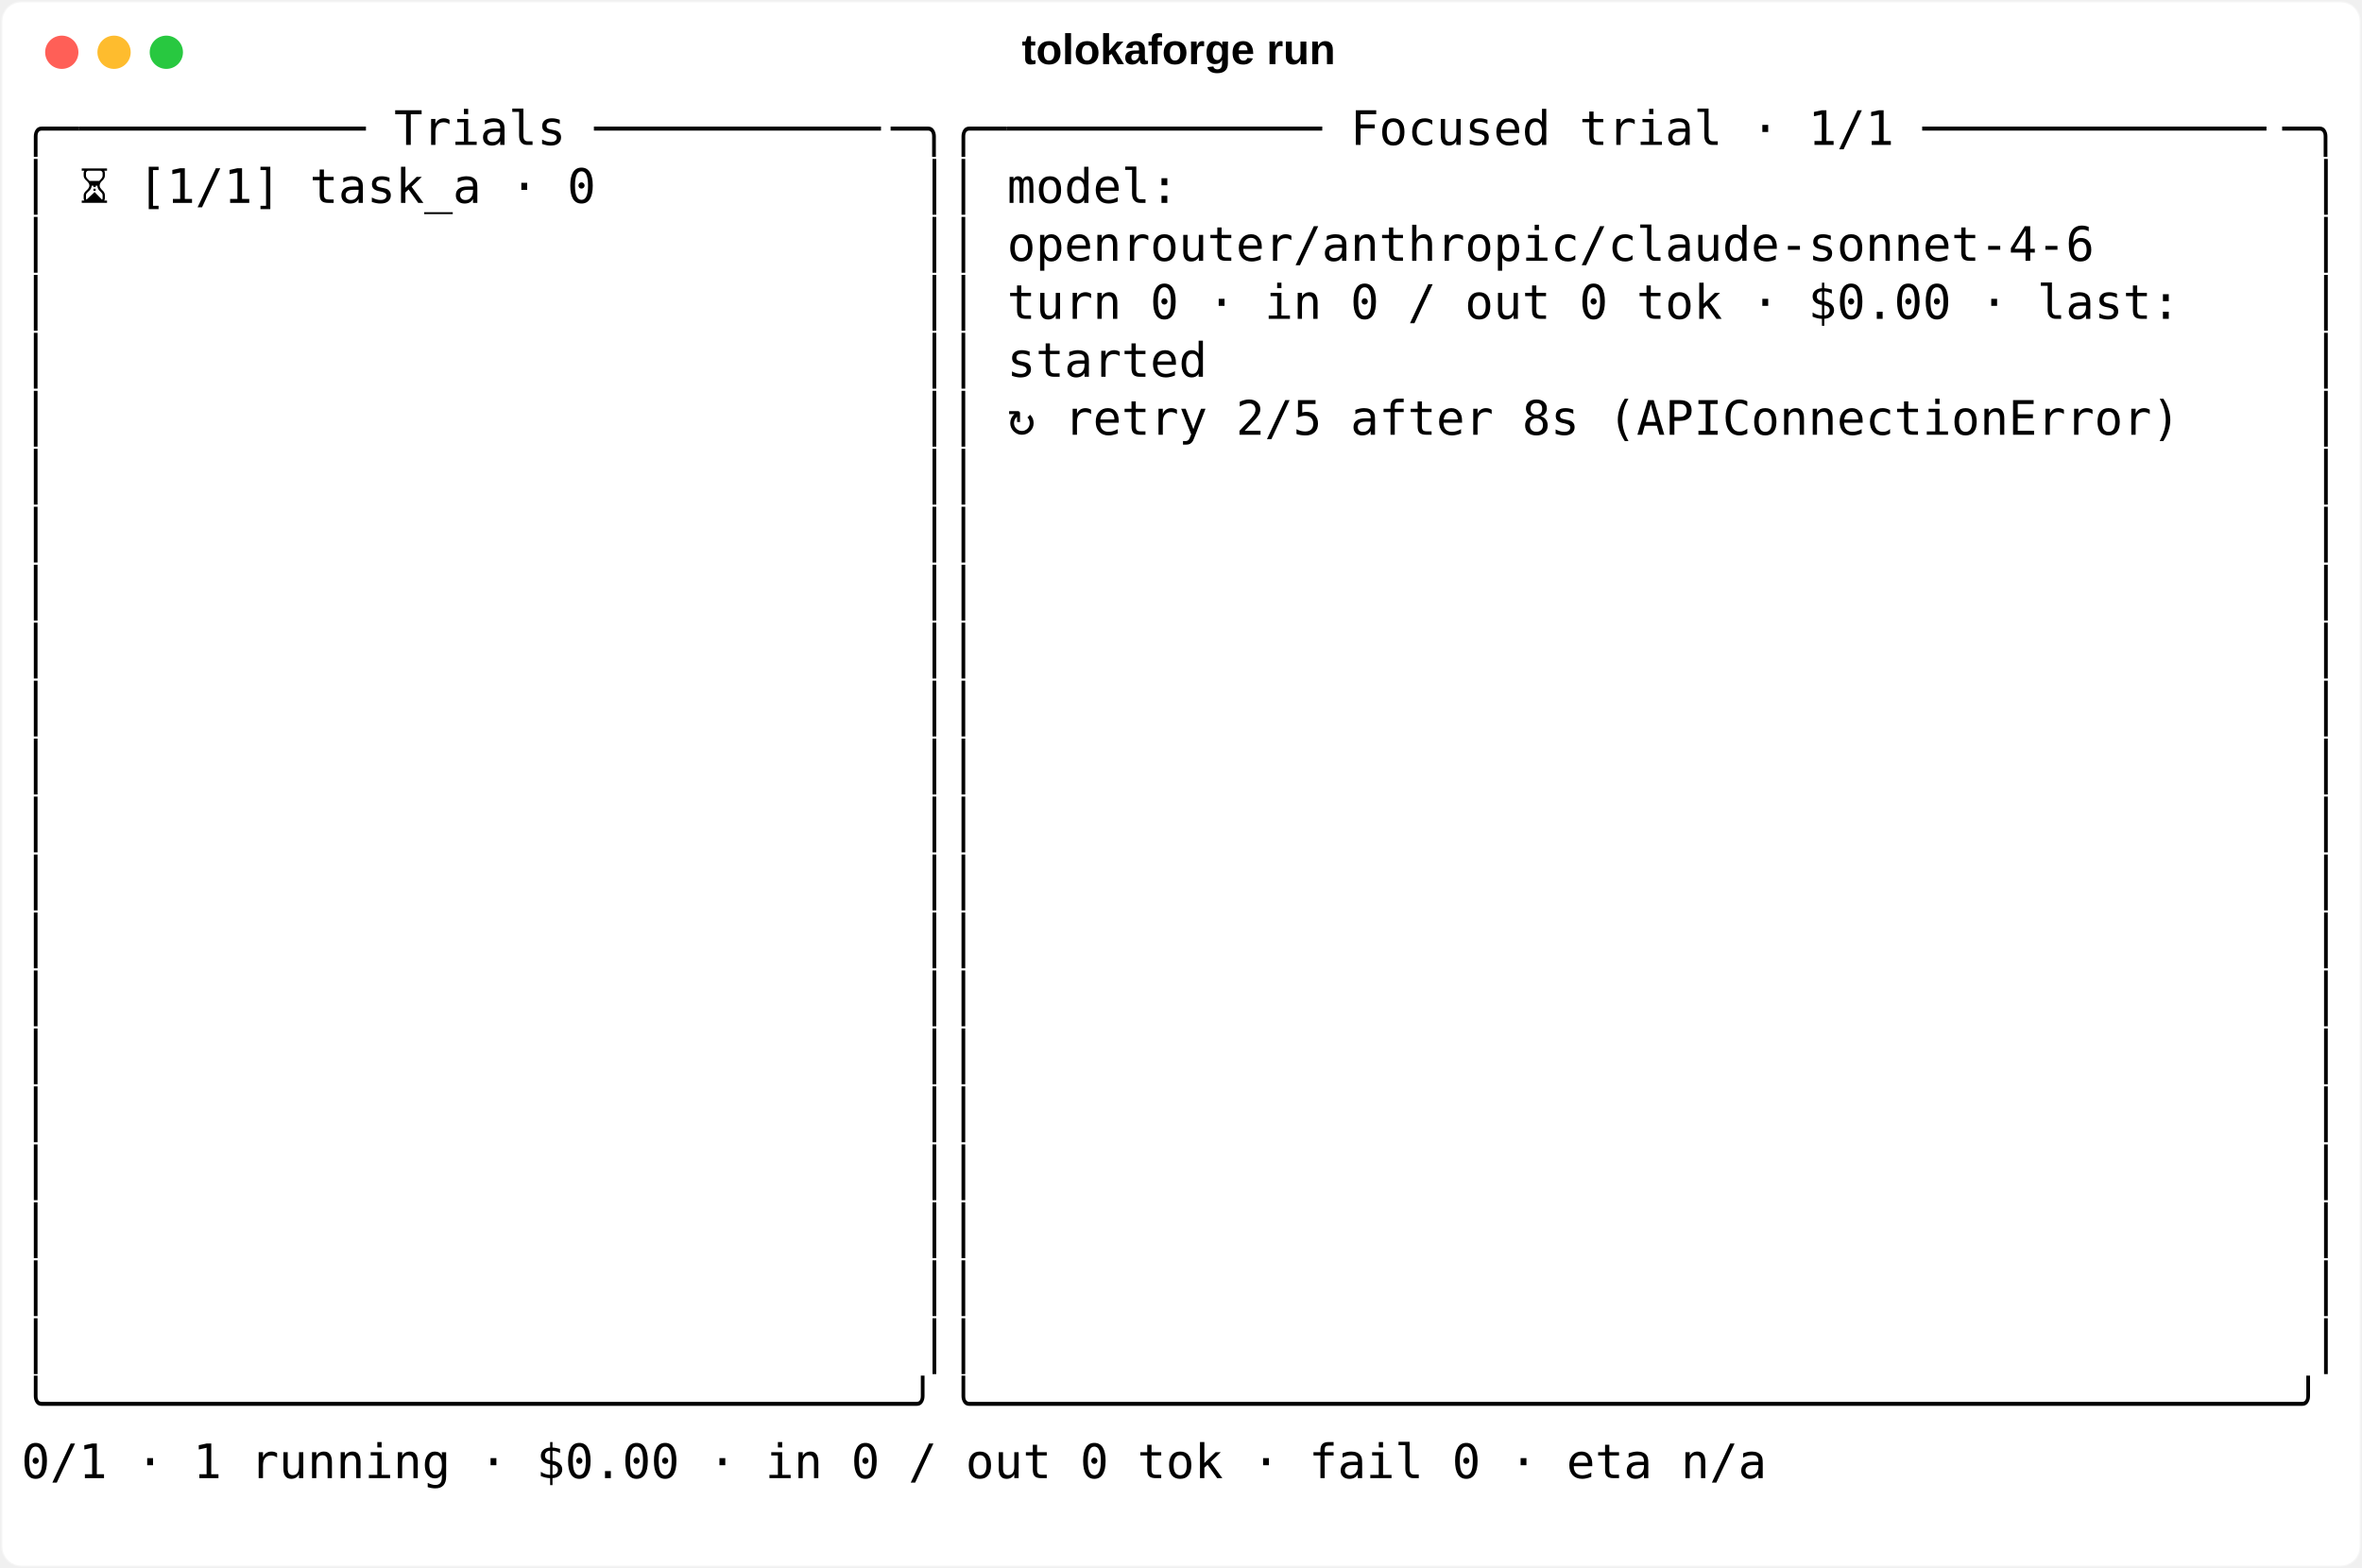
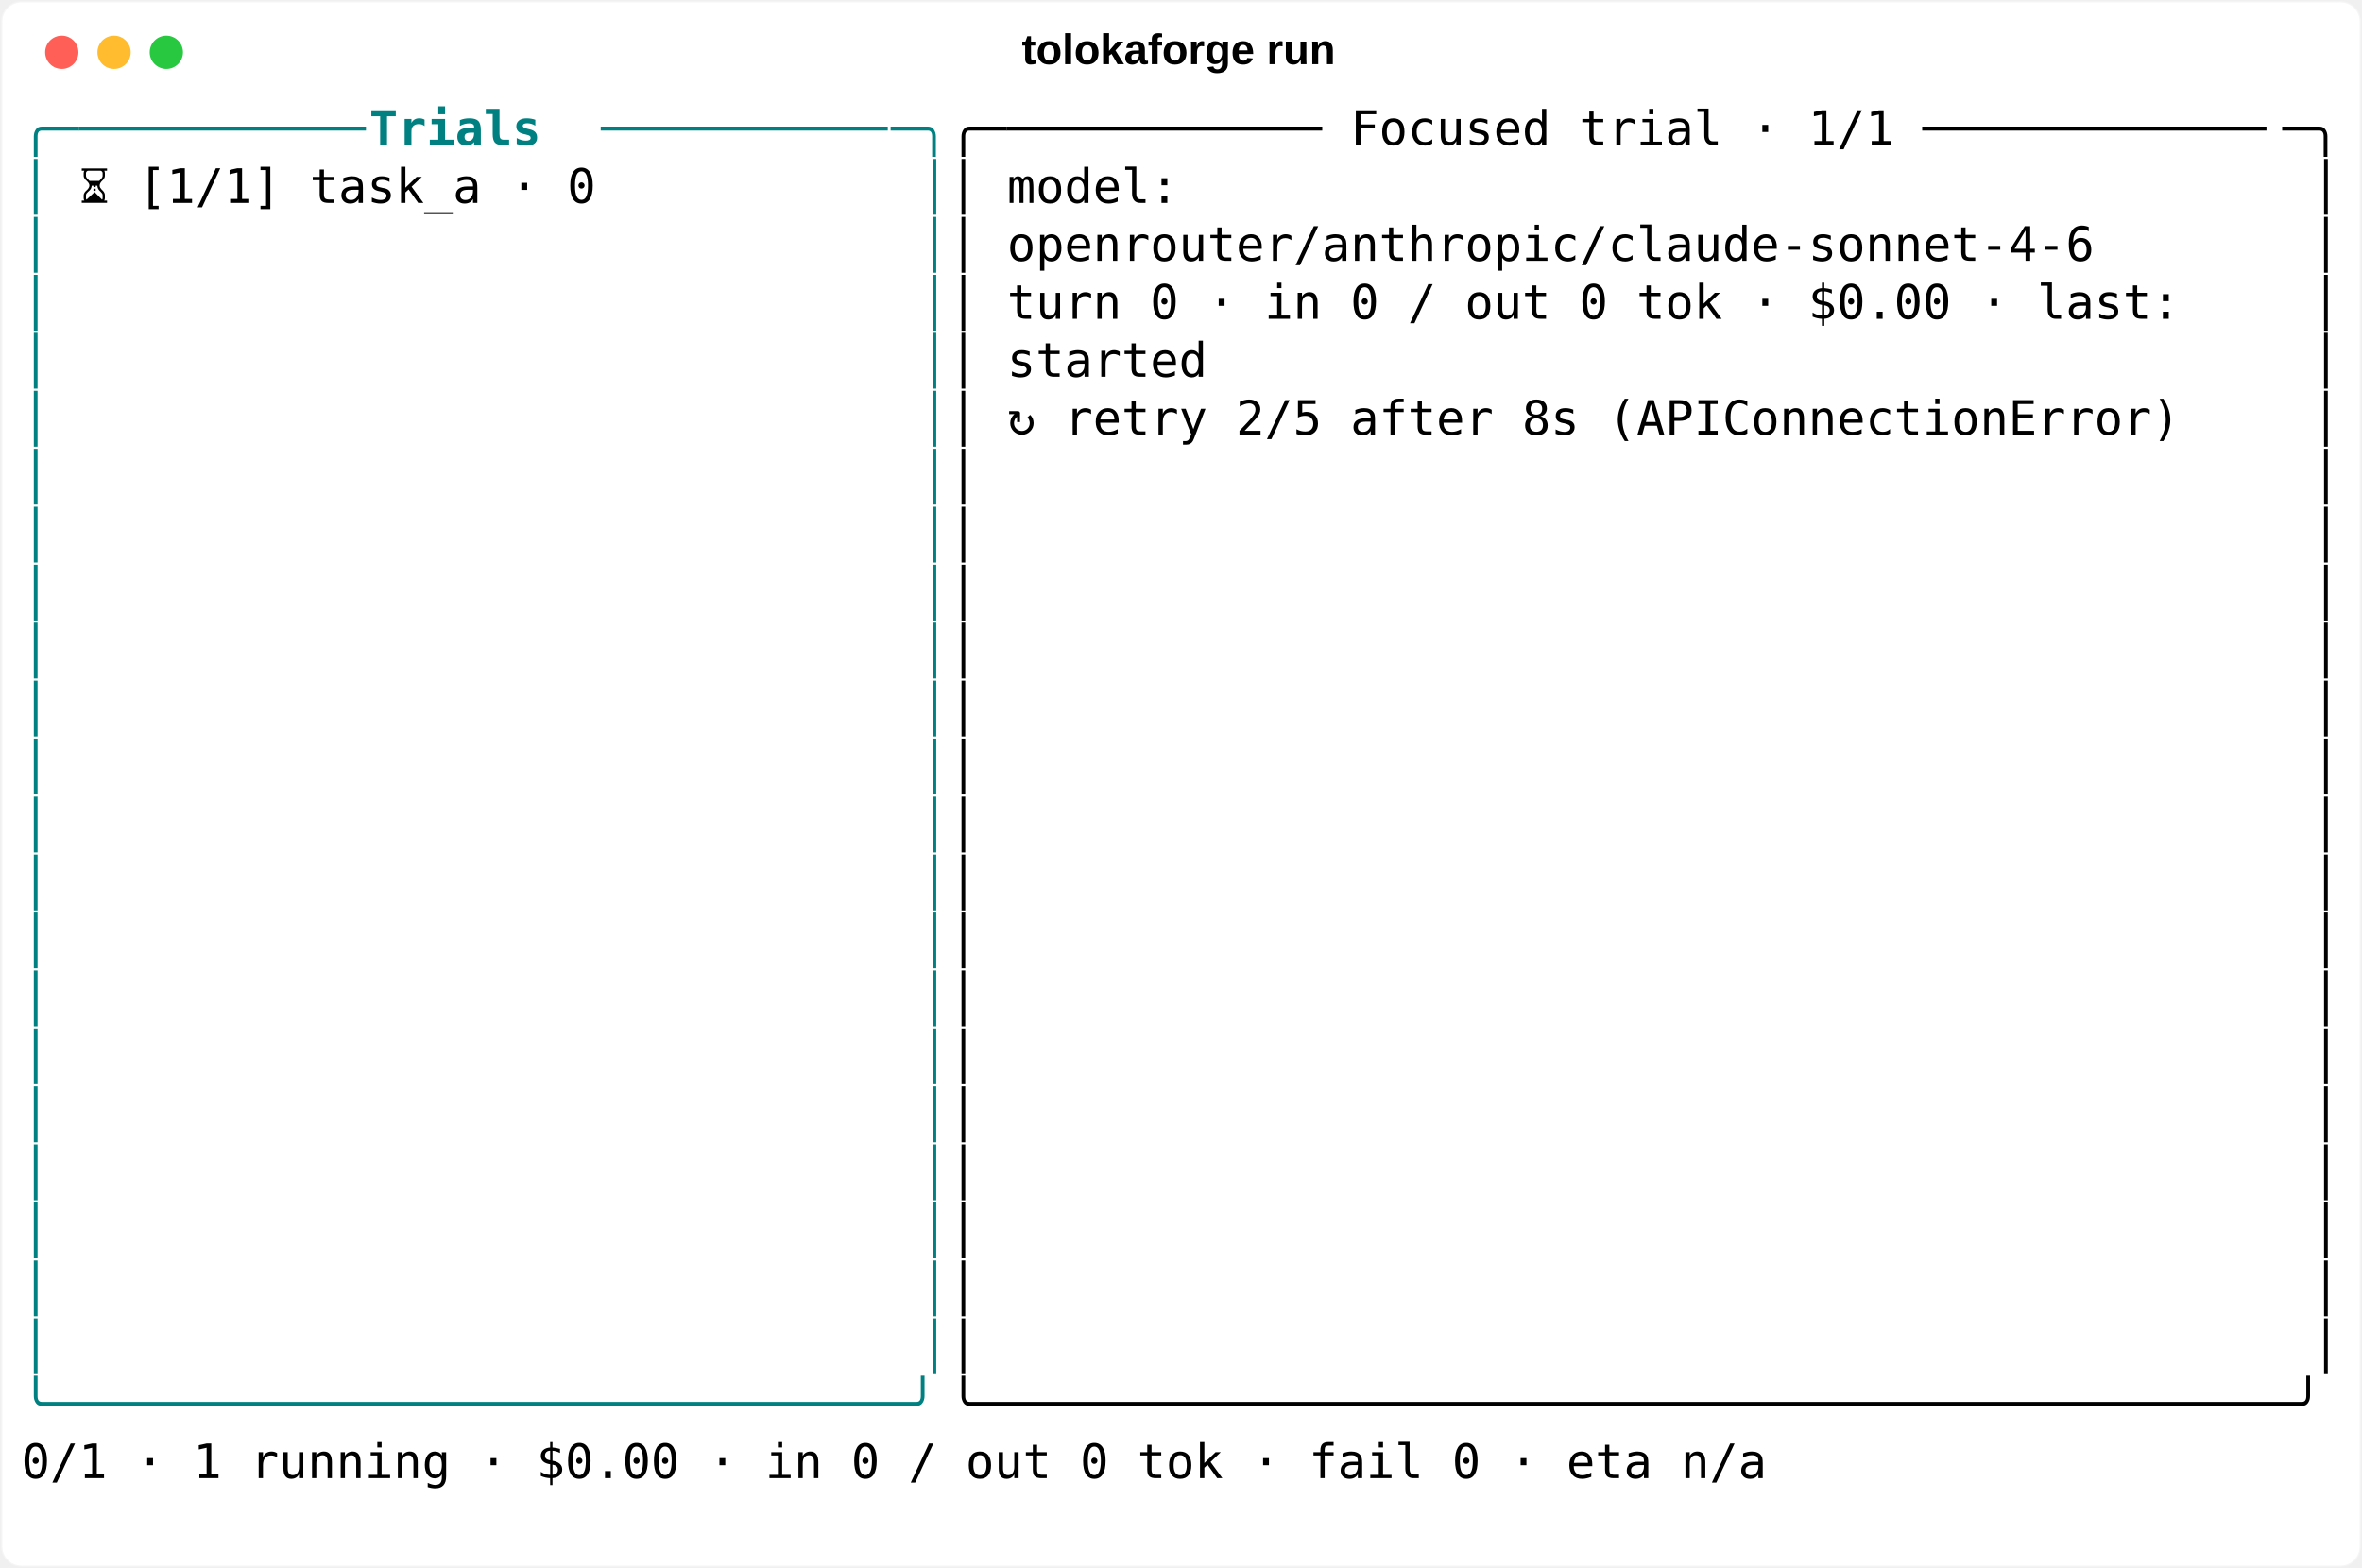
<svg xmlns="http://www.w3.org/2000/svg" class="rich-terminal" viewBox="0 0 994 660.0">
  <style>

    @font-face {
        font-family: "Fira Code";
        src: local("FiraCode-Regular"),
                url("https://cdnjs.cloudflare.com/ajax/libs/firacode/6.2.0/woff2/FiraCode-Regular.woff2") format("woff2"),
                url("https://cdnjs.cloudflare.com/ajax/libs/firacode/6.2.0/woff/FiraCode-Regular.woff") format("woff");
        font-style: normal;
        font-weight: 400;
    }
    @font-face {
        font-family: "Fira Code";
        src: local("FiraCode-Bold"),
                url("https://cdnjs.cloudflare.com/ajax/libs/firacode/6.2.0/woff2/FiraCode-Bold.woff2") format("woff2"),
                url("https://cdnjs.cloudflare.com/ajax/libs/firacode/6.2.0/woff/FiraCode-Bold.woff") format("woff");
        font-style: bold;
        font-weight: 700;
    }

    .tolokaforge-run-display-matrix {
        font-family: Fira Code, monospace;
        font-size: 20px;
        line-height: 24.4px;
        font-variant-east-asian: full-width;
    }

    .tolokaforge-run-display-title {
        font-size: 18px;
        font-weight: bold;
        font-family: arial;
    }

-     .tolokaforge-run-display-r1 { fill: #000000 }
+     .tolokaforge-run-display-r1 { fill: #008080;font-weight: bold }
+ .tolokaforge-run-display-r2 { fill: #000000 }
    </style>
  <defs>
    <clipPath id="tolokaforge-run-display-clip-terminal">
      <rect x="0" y="0" width="975.0" height="609.0" />
    </clipPath>
    <clipPath id="tolokaforge-run-display-line-0">
      <rect x="0" y="1.5" width="976" height="24.65" />
    </clipPath>
    <clipPath id="tolokaforge-run-display-line-1">
      <rect x="0" y="25.9" width="976" height="24.65" />
    </clipPath>
    <clipPath id="tolokaforge-run-display-line-2">
      <rect x="0" y="50.3" width="976" height="24.65" />
    </clipPath>
    <clipPath id="tolokaforge-run-display-line-3">
      <rect x="0" y="74.7" width="976" height="24.65" />
    </clipPath>
    <clipPath id="tolokaforge-run-display-line-4">
      <rect x="0" y="99.1" width="976" height="24.65" />
    </clipPath>
    <clipPath id="tolokaforge-run-display-line-5">
      <rect x="0" y="123.5" width="976" height="24.65" />
    </clipPath>
    <clipPath id="tolokaforge-run-display-line-6">
      <rect x="0" y="147.9" width="976" height="24.65" />
    </clipPath>
    <clipPath id="tolokaforge-run-display-line-7">
      <rect x="0" y="172.3" width="976" height="24.65" />
    </clipPath>
    <clipPath id="tolokaforge-run-display-line-8">
      <rect x="0" y="196.7" width="976" height="24.65" />
    </clipPath>
    <clipPath id="tolokaforge-run-display-line-9">
      <rect x="0" y="221.1" width="976" height="24.65" />
    </clipPath>
    <clipPath id="tolokaforge-run-display-line-10">
      <rect x="0" y="245.5" width="976" height="24.65" />
    </clipPath>
    <clipPath id="tolokaforge-run-display-line-11">
      <rect x="0" y="269.9" width="976" height="24.65" />
    </clipPath>
    <clipPath id="tolokaforge-run-display-line-12">
      <rect x="0" y="294.3" width="976" height="24.65" />
    </clipPath>
    <clipPath id="tolokaforge-run-display-line-13">
      <rect x="0" y="318.7" width="976" height="24.65" />
    </clipPath>
    <clipPath id="tolokaforge-run-display-line-14">
      <rect x="0" y="343.1" width="976" height="24.65" />
    </clipPath>
    <clipPath id="tolokaforge-run-display-line-15">
      <rect x="0" y="367.5" width="976" height="24.65" />
    </clipPath>
    <clipPath id="tolokaforge-run-display-line-16">
      <rect x="0" y="391.9" width="976" height="24.65" />
    </clipPath>
    <clipPath id="tolokaforge-run-display-line-17">
      <rect x="0" y="416.3" width="976" height="24.65" />
    </clipPath>
    <clipPath id="tolokaforge-run-display-line-18">
      <rect x="0" y="440.7" width="976" height="24.65" />
    </clipPath>
    <clipPath id="tolokaforge-run-display-line-19">
      <rect x="0" y="465.1" width="976" height="24.65" />
    </clipPath>
    <clipPath id="tolokaforge-run-display-line-20">
      <rect x="0" y="489.5" width="976" height="24.65" />
    </clipPath>
    <clipPath id="tolokaforge-run-display-line-21">
      <rect x="0" y="513.9" width="976" height="24.65" />
    </clipPath>
    <clipPath id="tolokaforge-run-display-line-22">
      <rect x="0" y="538.3" width="976" height="24.65" />
    </clipPath>
    <clipPath id="tolokaforge-run-display-line-23">
      <rect x="0" y="562.7" width="976" height="24.65" />
    </clipPath>
  </defs>
  <rect fill="#ffffff" stroke="rgba(255,255,255,0.35)" stroke-width="1" x="1" y="1" width="992" height="658" rx="8" />
  <text class="tolokaforge-run-display-title" fill="#000000" text-anchor="middle" x="496" y="27">tolokaforge run</text>
  <g transform="translate(26,22)">
    <circle cx="0" cy="0" r="7" fill="#ff5f57" />
    <circle cx="22" cy="0" r="7" fill="#febc2e" />
    <circle cx="44" cy="0" r="7" fill="#28c840" />
  </g>
  <g transform="translate(9, 41)" clip-path="url(#tolokaforge-run-display-clip-terminal)">
    <g class="tolokaforge-run-display-matrix">
      <text class="tolokaforge-run-display-r1" x="0" y="20" textLength="24.4" clip-path="url(#tolokaforge-run-display-line-0)">╭─</text>
-       <text class="tolokaforge-run-display-r1" x="24.4" y="20" textLength="341.6" clip-path="url(#tolokaforge-run-display-line-0)">────────── Trials ──────────</text>
+       <text class="tolokaforge-run-display-r1" x="24.4" y="20" textLength="122" clip-path="url(#tolokaforge-run-display-line-0)">──────────</text>
+       <text class="tolokaforge-run-display-r1" x="146.4" y="20" textLength="97.6" clip-path="url(#tolokaforge-run-display-line-0)"> Trials </text>
+       <text class="tolokaforge-run-display-r1" x="244" y="20" textLength="122" clip-path="url(#tolokaforge-run-display-line-0)">──────────</text>
      <text class="tolokaforge-run-display-r1" x="366" y="20" textLength="24.4" clip-path="url(#tolokaforge-run-display-line-0)">─╮</text>
-       <text class="tolokaforge-run-display-r1" x="390.4" y="20" textLength="24.4" clip-path="url(#tolokaforge-run-display-line-0)">╭─</text>
-       <text class="tolokaforge-run-display-r1" x="414.8" y="20" textLength="536.8" clip-path="url(#tolokaforge-run-display-line-0)">─────────── Focused trial · 1/1 ────────────</text>
-       <text class="tolokaforge-run-display-r1" x="951.6" y="20" textLength="24.4" clip-path="url(#tolokaforge-run-display-line-0)">─╮</text>
-       <text class="tolokaforge-run-display-r1" x="976" y="20" textLength="12.2" clip-path="url(#tolokaforge-run-display-line-0)">
+       <text class="tolokaforge-run-display-r2" x="390.4" y="20" textLength="24.4" clip-path="url(#tolokaforge-run-display-line-0)">╭─</text>
+       <text class="tolokaforge-run-display-r2" x="414.8" y="20" textLength="536.8" clip-path="url(#tolokaforge-run-display-line-0)">─────────── Focused trial · 1/1 ────────────</text>
+       <text class="tolokaforge-run-display-r2" x="951.6" y="20" textLength="24.4" clip-path="url(#tolokaforge-run-display-line-0)">─╮</text>
+       <text class="tolokaforge-run-display-r2" x="976" y="20" textLength="12.2" clip-path="url(#tolokaforge-run-display-line-0)">
</text>
      <text class="tolokaforge-run-display-r1" x="0" y="44.4" textLength="12.2" clip-path="url(#tolokaforge-run-display-line-1)">│</text>
-       <text class="tolokaforge-run-display-r1" x="24.4" y="44.4" textLength="219.6" clip-path="url(#tolokaforge-run-display-line-1)">⏳ [1/1] task_a · 0</text>
+       <text class="tolokaforge-run-display-r2" x="24.4" y="44.4" textLength="219.6" clip-path="url(#tolokaforge-run-display-line-1)">⏳ [1/1] task_a · 0</text>
      <text class="tolokaforge-run-display-r1" x="378.2" y="44.4" textLength="12.2" clip-path="url(#tolokaforge-run-display-line-1)">│</text>
-       <text class="tolokaforge-run-display-r1" x="390.4" y="44.4" textLength="12.2" clip-path="url(#tolokaforge-run-display-line-1)">│</text>
-       <text class="tolokaforge-run-display-r1" x="414.8" y="44.4" textLength="85.4" clip-path="url(#tolokaforge-run-display-line-1)">model: </text>
-       <text class="tolokaforge-run-display-r1" x="963.8" y="44.4" textLength="12.2" clip-path="url(#tolokaforge-run-display-line-1)">│</text>
-       <text class="tolokaforge-run-display-r1" x="976" y="44.4" textLength="12.2" clip-path="url(#tolokaforge-run-display-line-1)">
+       <text class="tolokaforge-run-display-r2" x="390.4" y="44.4" textLength="12.2" clip-path="url(#tolokaforge-run-display-line-1)">│</text>
+       <text class="tolokaforge-run-display-r2" x="414.8" y="44.4" textLength="85.4" clip-path="url(#tolokaforge-run-display-line-1)">model: </text>
+       <text class="tolokaforge-run-display-r2" x="963.8" y="44.4" textLength="12.2" clip-path="url(#tolokaforge-run-display-line-1)">│</text>
+       <text class="tolokaforge-run-display-r2" x="976" y="44.4" textLength="12.2" clip-path="url(#tolokaforge-run-display-line-1)">
</text>
      <text class="tolokaforge-run-display-r1" x="0" y="68.8" textLength="12.2" clip-path="url(#tolokaforge-run-display-line-2)">│</text>
      <text class="tolokaforge-run-display-r1" x="378.2" y="68.8" textLength="12.2" clip-path="url(#tolokaforge-run-display-line-2)">│</text>
-       <text class="tolokaforge-run-display-r1" x="390.4" y="68.8" textLength="12.2" clip-path="url(#tolokaforge-run-display-line-2)">│</text>
-       <text class="tolokaforge-run-display-r1" x="414.8" y="68.8" textLength="463.6" clip-path="url(#tolokaforge-run-display-line-2)">openrouter/anthropic/claude-sonnet-4-6</text>
-       <text class="tolokaforge-run-display-r1" x="963.8" y="68.8" textLength="12.2" clip-path="url(#tolokaforge-run-display-line-2)">│</text>
-       <text class="tolokaforge-run-display-r1" x="976" y="68.8" textLength="12.2" clip-path="url(#tolokaforge-run-display-line-2)">
+       <text class="tolokaforge-run-display-r2" x="390.4" y="68.8" textLength="12.2" clip-path="url(#tolokaforge-run-display-line-2)">│</text>
+       <text class="tolokaforge-run-display-r2" x="414.8" y="68.8" textLength="463.6" clip-path="url(#tolokaforge-run-display-line-2)">openrouter/anthropic/claude-sonnet-4-6</text>
+       <text class="tolokaforge-run-display-r2" x="963.8" y="68.8" textLength="12.2" clip-path="url(#tolokaforge-run-display-line-2)">│</text>
+       <text class="tolokaforge-run-display-r2" x="976" y="68.8" textLength="12.2" clip-path="url(#tolokaforge-run-display-line-2)">
</text>
      <text class="tolokaforge-run-display-r1" x="0" y="93.2" textLength="12.2" clip-path="url(#tolokaforge-run-display-line-3)">│</text>
      <text class="tolokaforge-run-display-r1" x="378.2" y="93.2" textLength="12.2" clip-path="url(#tolokaforge-run-display-line-3)">│</text>
-       <text class="tolokaforge-run-display-r1" x="390.4" y="93.2" textLength="12.2" clip-path="url(#tolokaforge-run-display-line-3)">│</text>
-       <text class="tolokaforge-run-display-r1" x="414.8" y="93.2" textLength="512.4" clip-path="url(#tolokaforge-run-display-line-3)">turn 0 · in 0 / out 0 tok · $0.00 · last: </text>
-       <text class="tolokaforge-run-display-r1" x="963.8" y="93.2" textLength="12.2" clip-path="url(#tolokaforge-run-display-line-3)">│</text>
-       <text class="tolokaforge-run-display-r1" x="976" y="93.2" textLength="12.2" clip-path="url(#tolokaforge-run-display-line-3)">
+       <text class="tolokaforge-run-display-r2" x="390.4" y="93.2" textLength="12.2" clip-path="url(#tolokaforge-run-display-line-3)">│</text>
+       <text class="tolokaforge-run-display-r2" x="414.8" y="93.2" textLength="512.4" clip-path="url(#tolokaforge-run-display-line-3)">turn 0 · in 0 / out 0 tok · $0.00 · last: </text>
+       <text class="tolokaforge-run-display-r2" x="963.8" y="93.2" textLength="12.2" clip-path="url(#tolokaforge-run-display-line-3)">│</text>
+       <text class="tolokaforge-run-display-r2" x="976" y="93.2" textLength="12.2" clip-path="url(#tolokaforge-run-display-line-3)">
</text>
      <text class="tolokaforge-run-display-r1" x="0" y="117.6" textLength="12.2" clip-path="url(#tolokaforge-run-display-line-4)">│</text>
      <text class="tolokaforge-run-display-r1" x="378.2" y="117.6" textLength="12.2" clip-path="url(#tolokaforge-run-display-line-4)">│</text>
-       <text class="tolokaforge-run-display-r1" x="390.4" y="117.6" textLength="12.2" clip-path="url(#tolokaforge-run-display-line-4)">│</text>
-       <text class="tolokaforge-run-display-r1" x="414.8" y="117.6" textLength="85.4" clip-path="url(#tolokaforge-run-display-line-4)">started</text>
-       <text class="tolokaforge-run-display-r1" x="963.8" y="117.6" textLength="12.2" clip-path="url(#tolokaforge-run-display-line-4)">│</text>
-       <text class="tolokaforge-run-display-r1" x="976" y="117.6" textLength="12.2" clip-path="url(#tolokaforge-run-display-line-4)">
+       <text class="tolokaforge-run-display-r2" x="390.4" y="117.6" textLength="12.2" clip-path="url(#tolokaforge-run-display-line-4)">│</text>
+       <text class="tolokaforge-run-display-r2" x="414.8" y="117.6" textLength="85.4" clip-path="url(#tolokaforge-run-display-line-4)">started</text>
+       <text class="tolokaforge-run-display-r2" x="963.8" y="117.6" textLength="12.2" clip-path="url(#tolokaforge-run-display-line-4)">│</text>
+       <text class="tolokaforge-run-display-r2" x="976" y="117.6" textLength="12.2" clip-path="url(#tolokaforge-run-display-line-4)">
</text>
      <text class="tolokaforge-run-display-r1" x="0" y="142" textLength="12.2" clip-path="url(#tolokaforge-run-display-line-5)">│</text>
      <text class="tolokaforge-run-display-r1" x="378.2" y="142" textLength="12.2" clip-path="url(#tolokaforge-run-display-line-5)">│</text>
-       <text class="tolokaforge-run-display-r1" x="390.4" y="142" textLength="12.2" clip-path="url(#tolokaforge-run-display-line-5)">│</text>
-       <text class="tolokaforge-run-display-r1" x="414.8" y="142" textLength="500.2" clip-path="url(#tolokaforge-run-display-line-5)">↻ retry 2/5 after 8s (APIConnectionError)</text>
-       <text class="tolokaforge-run-display-r1" x="963.8" y="142" textLength="12.2" clip-path="url(#tolokaforge-run-display-line-5)">│</text>
-       <text class="tolokaforge-run-display-r1" x="976" y="142" textLength="12.2" clip-path="url(#tolokaforge-run-display-line-5)">
+       <text class="tolokaforge-run-display-r2" x="390.4" y="142" textLength="12.2" clip-path="url(#tolokaforge-run-display-line-5)">│</text>
+       <text class="tolokaforge-run-display-r2" x="414.8" y="142" textLength="500.2" clip-path="url(#tolokaforge-run-display-line-5)">↻ retry 2/5 after 8s (APIConnectionError)</text>
+       <text class="tolokaforge-run-display-r2" x="963.8" y="142" textLength="12.2" clip-path="url(#tolokaforge-run-display-line-5)">│</text>
+       <text class="tolokaforge-run-display-r2" x="976" y="142" textLength="12.2" clip-path="url(#tolokaforge-run-display-line-5)">
</text>
      <text class="tolokaforge-run-display-r1" x="0" y="166.4" textLength="12.2" clip-path="url(#tolokaforge-run-display-line-6)">│</text>
      <text class="tolokaforge-run-display-r1" x="378.2" y="166.4" textLength="12.2" clip-path="url(#tolokaforge-run-display-line-6)">│</text>
-       <text class="tolokaforge-run-display-r1" x="390.4" y="166.4" textLength="12.2" clip-path="url(#tolokaforge-run-display-line-6)">│</text>
-       <text class="tolokaforge-run-display-r1" x="963.8" y="166.4" textLength="12.2" clip-path="url(#tolokaforge-run-display-line-6)">│</text>
-       <text class="tolokaforge-run-display-r1" x="976" y="166.4" textLength="12.2" clip-path="url(#tolokaforge-run-display-line-6)">
+       <text class="tolokaforge-run-display-r2" x="390.4" y="166.4" textLength="12.2" clip-path="url(#tolokaforge-run-display-line-6)">│</text>
+       <text class="tolokaforge-run-display-r2" x="963.8" y="166.4" textLength="12.2" clip-path="url(#tolokaforge-run-display-line-6)">│</text>
+       <text class="tolokaforge-run-display-r2" x="976" y="166.4" textLength="12.2" clip-path="url(#tolokaforge-run-display-line-6)">
</text>
      <text class="tolokaforge-run-display-r1" x="0" y="190.8" textLength="12.2" clip-path="url(#tolokaforge-run-display-line-7)">│</text>
      <text class="tolokaforge-run-display-r1" x="378.2" y="190.8" textLength="12.2" clip-path="url(#tolokaforge-run-display-line-7)">│</text>
-       <text class="tolokaforge-run-display-r1" x="390.4" y="190.8" textLength="12.2" clip-path="url(#tolokaforge-run-display-line-7)">│</text>
-       <text class="tolokaforge-run-display-r1" x="963.8" y="190.8" textLength="12.2" clip-path="url(#tolokaforge-run-display-line-7)">│</text>
-       <text class="tolokaforge-run-display-r1" x="976" y="190.8" textLength="12.2" clip-path="url(#tolokaforge-run-display-line-7)">
+       <text class="tolokaforge-run-display-r2" x="390.4" y="190.8" textLength="12.2" clip-path="url(#tolokaforge-run-display-line-7)">│</text>
+       <text class="tolokaforge-run-display-r2" x="963.8" y="190.8" textLength="12.2" clip-path="url(#tolokaforge-run-display-line-7)">│</text>
+       <text class="tolokaforge-run-display-r2" x="976" y="190.8" textLength="12.2" clip-path="url(#tolokaforge-run-display-line-7)">
</text>
      <text class="tolokaforge-run-display-r1" x="0" y="215.2" textLength="12.2" clip-path="url(#tolokaforge-run-display-line-8)">│</text>
      <text class="tolokaforge-run-display-r1" x="378.2" y="215.2" textLength="12.2" clip-path="url(#tolokaforge-run-display-line-8)">│</text>
-       <text class="tolokaforge-run-display-r1" x="390.4" y="215.2" textLength="12.2" clip-path="url(#tolokaforge-run-display-line-8)">│</text>
-       <text class="tolokaforge-run-display-r1" x="963.8" y="215.2" textLength="12.2" clip-path="url(#tolokaforge-run-display-line-8)">│</text>
-       <text class="tolokaforge-run-display-r1" x="976" y="215.2" textLength="12.2" clip-path="url(#tolokaforge-run-display-line-8)">
+       <text class="tolokaforge-run-display-r2" x="390.4" y="215.2" textLength="12.2" clip-path="url(#tolokaforge-run-display-line-8)">│</text>
+       <text class="tolokaforge-run-display-r2" x="963.8" y="215.2" textLength="12.2" clip-path="url(#tolokaforge-run-display-line-8)">│</text>
+       <text class="tolokaforge-run-display-r2" x="976" y="215.2" textLength="12.2" clip-path="url(#tolokaforge-run-display-line-8)">
</text>
      <text class="tolokaforge-run-display-r1" x="0" y="239.6" textLength="12.2" clip-path="url(#tolokaforge-run-display-line-9)">│</text>
      <text class="tolokaforge-run-display-r1" x="378.2" y="239.6" textLength="12.2" clip-path="url(#tolokaforge-run-display-line-9)">│</text>
-       <text class="tolokaforge-run-display-r1" x="390.4" y="239.6" textLength="12.2" clip-path="url(#tolokaforge-run-display-line-9)">│</text>
-       <text class="tolokaforge-run-display-r1" x="963.8" y="239.6" textLength="12.2" clip-path="url(#tolokaforge-run-display-line-9)">│</text>
-       <text class="tolokaforge-run-display-r1" x="976" y="239.6" textLength="12.2" clip-path="url(#tolokaforge-run-display-line-9)">
+       <text class="tolokaforge-run-display-r2" x="390.4" y="239.6" textLength="12.2" clip-path="url(#tolokaforge-run-display-line-9)">│</text>
+       <text class="tolokaforge-run-display-r2" x="963.8" y="239.6" textLength="12.2" clip-path="url(#tolokaforge-run-display-line-9)">│</text>
+       <text class="tolokaforge-run-display-r2" x="976" y="239.6" textLength="12.2" clip-path="url(#tolokaforge-run-display-line-9)">
</text>
      <text class="tolokaforge-run-display-r1" x="0" y="264" textLength="12.2" clip-path="url(#tolokaforge-run-display-line-10)">│</text>
      <text class="tolokaforge-run-display-r1" x="378.2" y="264" textLength="12.2" clip-path="url(#tolokaforge-run-display-line-10)">│</text>
-       <text class="tolokaforge-run-display-r1" x="390.4" y="264" textLength="12.2" clip-path="url(#tolokaforge-run-display-line-10)">│</text>
-       <text class="tolokaforge-run-display-r1" x="963.8" y="264" textLength="12.2" clip-path="url(#tolokaforge-run-display-line-10)">│</text>
-       <text class="tolokaforge-run-display-r1" x="976" y="264" textLength="12.2" clip-path="url(#tolokaforge-run-display-line-10)">
+       <text class="tolokaforge-run-display-r2" x="390.4" y="264" textLength="12.2" clip-path="url(#tolokaforge-run-display-line-10)">│</text>
+       <text class="tolokaforge-run-display-r2" x="963.8" y="264" textLength="12.2" clip-path="url(#tolokaforge-run-display-line-10)">│</text>
+       <text class="tolokaforge-run-display-r2" x="976" y="264" textLength="12.2" clip-path="url(#tolokaforge-run-display-line-10)">
</text>
      <text class="tolokaforge-run-display-r1" x="0" y="288.4" textLength="12.2" clip-path="url(#tolokaforge-run-display-line-11)">│</text>
      <text class="tolokaforge-run-display-r1" x="378.2" y="288.4" textLength="12.2" clip-path="url(#tolokaforge-run-display-line-11)">│</text>
-       <text class="tolokaforge-run-display-r1" x="390.4" y="288.4" textLength="12.2" clip-path="url(#tolokaforge-run-display-line-11)">│</text>
-       <text class="tolokaforge-run-display-r1" x="963.8" y="288.4" textLength="12.2" clip-path="url(#tolokaforge-run-display-line-11)">│</text>
-       <text class="tolokaforge-run-display-r1" x="976" y="288.4" textLength="12.2" clip-path="url(#tolokaforge-run-display-line-11)">
+       <text class="tolokaforge-run-display-r2" x="390.4" y="288.4" textLength="12.2" clip-path="url(#tolokaforge-run-display-line-11)">│</text>
+       <text class="tolokaforge-run-display-r2" x="963.8" y="288.4" textLength="12.2" clip-path="url(#tolokaforge-run-display-line-11)">│</text>
+       <text class="tolokaforge-run-display-r2" x="976" y="288.4" textLength="12.2" clip-path="url(#tolokaforge-run-display-line-11)">
</text>
      <text class="tolokaforge-run-display-r1" x="0" y="312.8" textLength="12.2" clip-path="url(#tolokaforge-run-display-line-12)">│</text>
      <text class="tolokaforge-run-display-r1" x="378.2" y="312.8" textLength="12.2" clip-path="url(#tolokaforge-run-display-line-12)">│</text>
-       <text class="tolokaforge-run-display-r1" x="390.4" y="312.8" textLength="12.2" clip-path="url(#tolokaforge-run-display-line-12)">│</text>
-       <text class="tolokaforge-run-display-r1" x="963.8" y="312.8" textLength="12.2" clip-path="url(#tolokaforge-run-display-line-12)">│</text>
-       <text class="tolokaforge-run-display-r1" x="976" y="312.8" textLength="12.2" clip-path="url(#tolokaforge-run-display-line-12)">
+       <text class="tolokaforge-run-display-r2" x="390.4" y="312.8" textLength="12.2" clip-path="url(#tolokaforge-run-display-line-12)">│</text>
+       <text class="tolokaforge-run-display-r2" x="963.8" y="312.8" textLength="12.2" clip-path="url(#tolokaforge-run-display-line-12)">│</text>
+       <text class="tolokaforge-run-display-r2" x="976" y="312.8" textLength="12.2" clip-path="url(#tolokaforge-run-display-line-12)">
</text>
      <text class="tolokaforge-run-display-r1" x="0" y="337.2" textLength="12.2" clip-path="url(#tolokaforge-run-display-line-13)">│</text>
      <text class="tolokaforge-run-display-r1" x="378.2" y="337.2" textLength="12.2" clip-path="url(#tolokaforge-run-display-line-13)">│</text>
-       <text class="tolokaforge-run-display-r1" x="390.4" y="337.2" textLength="12.2" clip-path="url(#tolokaforge-run-display-line-13)">│</text>
-       <text class="tolokaforge-run-display-r1" x="963.8" y="337.2" textLength="12.2" clip-path="url(#tolokaforge-run-display-line-13)">│</text>
-       <text class="tolokaforge-run-display-r1" x="976" y="337.2" textLength="12.2" clip-path="url(#tolokaforge-run-display-line-13)">
+       <text class="tolokaforge-run-display-r2" x="390.4" y="337.2" textLength="12.2" clip-path="url(#tolokaforge-run-display-line-13)">│</text>
+       <text class="tolokaforge-run-display-r2" x="963.8" y="337.2" textLength="12.2" clip-path="url(#tolokaforge-run-display-line-13)">│</text>
+       <text class="tolokaforge-run-display-r2" x="976" y="337.2" textLength="12.2" clip-path="url(#tolokaforge-run-display-line-13)">
</text>
      <text class="tolokaforge-run-display-r1" x="0" y="361.6" textLength="12.2" clip-path="url(#tolokaforge-run-display-line-14)">│</text>
      <text class="tolokaforge-run-display-r1" x="378.2" y="361.6" textLength="12.2" clip-path="url(#tolokaforge-run-display-line-14)">│</text>
-       <text class="tolokaforge-run-display-r1" x="390.4" y="361.6" textLength="12.2" clip-path="url(#tolokaforge-run-display-line-14)">│</text>
-       <text class="tolokaforge-run-display-r1" x="963.8" y="361.6" textLength="12.2" clip-path="url(#tolokaforge-run-display-line-14)">│</text>
-       <text class="tolokaforge-run-display-r1" x="976" y="361.6" textLength="12.2" clip-path="url(#tolokaforge-run-display-line-14)">
+       <text class="tolokaforge-run-display-r2" x="390.4" y="361.6" textLength="12.2" clip-path="url(#tolokaforge-run-display-line-14)">│</text>
+       <text class="tolokaforge-run-display-r2" x="963.8" y="361.6" textLength="12.2" clip-path="url(#tolokaforge-run-display-line-14)">│</text>
+       <text class="tolokaforge-run-display-r2" x="976" y="361.6" textLength="12.2" clip-path="url(#tolokaforge-run-display-line-14)">
</text>
      <text class="tolokaforge-run-display-r1" x="0" y="386" textLength="12.2" clip-path="url(#tolokaforge-run-display-line-15)">│</text>
      <text class="tolokaforge-run-display-r1" x="378.2" y="386" textLength="12.2" clip-path="url(#tolokaforge-run-display-line-15)">│</text>
-       <text class="tolokaforge-run-display-r1" x="390.4" y="386" textLength="12.2" clip-path="url(#tolokaforge-run-display-line-15)">│</text>
-       <text class="tolokaforge-run-display-r1" x="963.8" y="386" textLength="12.2" clip-path="url(#tolokaforge-run-display-line-15)">│</text>
-       <text class="tolokaforge-run-display-r1" x="976" y="386" textLength="12.2" clip-path="url(#tolokaforge-run-display-line-15)">
+       <text class="tolokaforge-run-display-r2" x="390.4" y="386" textLength="12.2" clip-path="url(#tolokaforge-run-display-line-15)">│</text>
+       <text class="tolokaforge-run-display-r2" x="963.8" y="386" textLength="12.2" clip-path="url(#tolokaforge-run-display-line-15)">│</text>
+       <text class="tolokaforge-run-display-r2" x="976" y="386" textLength="12.2" clip-path="url(#tolokaforge-run-display-line-15)">
</text>
      <text class="tolokaforge-run-display-r1" x="0" y="410.4" textLength="12.2" clip-path="url(#tolokaforge-run-display-line-16)">│</text>
      <text class="tolokaforge-run-display-r1" x="378.2" y="410.4" textLength="12.2" clip-path="url(#tolokaforge-run-display-line-16)">│</text>
-       <text class="tolokaforge-run-display-r1" x="390.4" y="410.4" textLength="12.2" clip-path="url(#tolokaforge-run-display-line-16)">│</text>
-       <text class="tolokaforge-run-display-r1" x="963.8" y="410.4" textLength="12.2" clip-path="url(#tolokaforge-run-display-line-16)">│</text>
-       <text class="tolokaforge-run-display-r1" x="976" y="410.4" textLength="12.2" clip-path="url(#tolokaforge-run-display-line-16)">
+       <text class="tolokaforge-run-display-r2" x="390.4" y="410.4" textLength="12.2" clip-path="url(#tolokaforge-run-display-line-16)">│</text>
+       <text class="tolokaforge-run-display-r2" x="963.8" y="410.4" textLength="12.2" clip-path="url(#tolokaforge-run-display-line-16)">│</text>
+       <text class="tolokaforge-run-display-r2" x="976" y="410.4" textLength="12.2" clip-path="url(#tolokaforge-run-display-line-16)">
</text>
      <text class="tolokaforge-run-display-r1" x="0" y="434.8" textLength="12.2" clip-path="url(#tolokaforge-run-display-line-17)">│</text>
      <text class="tolokaforge-run-display-r1" x="378.2" y="434.8" textLength="12.2" clip-path="url(#tolokaforge-run-display-line-17)">│</text>
-       <text class="tolokaforge-run-display-r1" x="390.4" y="434.8" textLength="12.2" clip-path="url(#tolokaforge-run-display-line-17)">│</text>
-       <text class="tolokaforge-run-display-r1" x="963.8" y="434.8" textLength="12.2" clip-path="url(#tolokaforge-run-display-line-17)">│</text>
-       <text class="tolokaforge-run-display-r1" x="976" y="434.8" textLength="12.2" clip-path="url(#tolokaforge-run-display-line-17)">
+       <text class="tolokaforge-run-display-r2" x="390.4" y="434.8" textLength="12.2" clip-path="url(#tolokaforge-run-display-line-17)">│</text>
+       <text class="tolokaforge-run-display-r2" x="963.8" y="434.8" textLength="12.2" clip-path="url(#tolokaforge-run-display-line-17)">│</text>
+       <text class="tolokaforge-run-display-r2" x="976" y="434.8" textLength="12.2" clip-path="url(#tolokaforge-run-display-line-17)">
</text>
      <text class="tolokaforge-run-display-r1" x="0" y="459.2" textLength="12.2" clip-path="url(#tolokaforge-run-display-line-18)">│</text>
      <text class="tolokaforge-run-display-r1" x="378.2" y="459.2" textLength="12.2" clip-path="url(#tolokaforge-run-display-line-18)">│</text>
-       <text class="tolokaforge-run-display-r1" x="390.4" y="459.2" textLength="12.2" clip-path="url(#tolokaforge-run-display-line-18)">│</text>
-       <text class="tolokaforge-run-display-r1" x="963.8" y="459.2" textLength="12.2" clip-path="url(#tolokaforge-run-display-line-18)">│</text>
-       <text class="tolokaforge-run-display-r1" x="976" y="459.2" textLength="12.2" clip-path="url(#tolokaforge-run-display-line-18)">
+       <text class="tolokaforge-run-display-r2" x="390.4" y="459.2" textLength="12.2" clip-path="url(#tolokaforge-run-display-line-18)">│</text>
+       <text class="tolokaforge-run-display-r2" x="963.8" y="459.2" textLength="12.2" clip-path="url(#tolokaforge-run-display-line-18)">│</text>
+       <text class="tolokaforge-run-display-r2" x="976" y="459.2" textLength="12.2" clip-path="url(#tolokaforge-run-display-line-18)">
</text>
      <text class="tolokaforge-run-display-r1" x="0" y="483.6" textLength="12.2" clip-path="url(#tolokaforge-run-display-line-19)">│</text>
      <text class="tolokaforge-run-display-r1" x="378.2" y="483.6" textLength="12.2" clip-path="url(#tolokaforge-run-display-line-19)">│</text>
-       <text class="tolokaforge-run-display-r1" x="390.4" y="483.6" textLength="12.2" clip-path="url(#tolokaforge-run-display-line-19)">│</text>
-       <text class="tolokaforge-run-display-r1" x="963.8" y="483.6" textLength="12.2" clip-path="url(#tolokaforge-run-display-line-19)">│</text>
-       <text class="tolokaforge-run-display-r1" x="976" y="483.6" textLength="12.2" clip-path="url(#tolokaforge-run-display-line-19)">
+       <text class="tolokaforge-run-display-r2" x="390.4" y="483.6" textLength="12.2" clip-path="url(#tolokaforge-run-display-line-19)">│</text>
+       <text class="tolokaforge-run-display-r2" x="963.8" y="483.6" textLength="12.2" clip-path="url(#tolokaforge-run-display-line-19)">│</text>
+       <text class="tolokaforge-run-display-r2" x="976" y="483.6" textLength="12.2" clip-path="url(#tolokaforge-run-display-line-19)">
</text>
      <text class="tolokaforge-run-display-r1" x="0" y="508" textLength="12.2" clip-path="url(#tolokaforge-run-display-line-20)">│</text>
      <text class="tolokaforge-run-display-r1" x="378.2" y="508" textLength="12.2" clip-path="url(#tolokaforge-run-display-line-20)">│</text>
-       <text class="tolokaforge-run-display-r1" x="390.4" y="508" textLength="12.2" clip-path="url(#tolokaforge-run-display-line-20)">│</text>
-       <text class="tolokaforge-run-display-r1" x="963.8" y="508" textLength="12.2" clip-path="url(#tolokaforge-run-display-line-20)">│</text>
-       <text class="tolokaforge-run-display-r1" x="976" y="508" textLength="12.2" clip-path="url(#tolokaforge-run-display-line-20)">
+       <text class="tolokaforge-run-display-r2" x="390.4" y="508" textLength="12.2" clip-path="url(#tolokaforge-run-display-line-20)">│</text>
+       <text class="tolokaforge-run-display-r2" x="963.8" y="508" textLength="12.2" clip-path="url(#tolokaforge-run-display-line-20)">│</text>
+       <text class="tolokaforge-run-display-r2" x="976" y="508" textLength="12.2" clip-path="url(#tolokaforge-run-display-line-20)">
</text>
      <text class="tolokaforge-run-display-r1" x="0" y="532.4" textLength="12.2" clip-path="url(#tolokaforge-run-display-line-21)">│</text>
      <text class="tolokaforge-run-display-r1" x="378.2" y="532.4" textLength="12.2" clip-path="url(#tolokaforge-run-display-line-21)">│</text>
-       <text class="tolokaforge-run-display-r1" x="390.4" y="532.4" textLength="12.2" clip-path="url(#tolokaforge-run-display-line-21)">│</text>
-       <text class="tolokaforge-run-display-r1" x="963.8" y="532.4" textLength="12.2" clip-path="url(#tolokaforge-run-display-line-21)">│</text>
-       <text class="tolokaforge-run-display-r1" x="976" y="532.4" textLength="12.2" clip-path="url(#tolokaforge-run-display-line-21)">
+       <text class="tolokaforge-run-display-r2" x="390.4" y="532.4" textLength="12.2" clip-path="url(#tolokaforge-run-display-line-21)">│</text>
+       <text class="tolokaforge-run-display-r2" x="963.8" y="532.4" textLength="12.2" clip-path="url(#tolokaforge-run-display-line-21)">│</text>
+       <text class="tolokaforge-run-display-r2" x="976" y="532.4" textLength="12.2" clip-path="url(#tolokaforge-run-display-line-21)">
</text>
      <text class="tolokaforge-run-display-r1" x="0" y="556.8" textLength="390.4" clip-path="url(#tolokaforge-run-display-line-22)">╰──────────────────────────────╯</text>
-       <text class="tolokaforge-run-display-r1" x="390.4" y="556.8" textLength="585.6" clip-path="url(#tolokaforge-run-display-line-22)">╰──────────────────────────────────────────────╯</text>
-       <text class="tolokaforge-run-display-r1" x="976" y="556.8" textLength="12.2" clip-path="url(#tolokaforge-run-display-line-22)">
- </text>
-       <text class="tolokaforge-run-display-r1" x="0" y="581.2" textLength="744.2" clip-path="url(#tolokaforge-run-display-line-23)">0/1 · 1 running · $0.00 · in 0 / out 0 tok · fail 0 · eta n/a</text>
-       <text class="tolokaforge-run-display-r1" x="976" y="581.2" textLength="12.2" clip-path="url(#tolokaforge-run-display-line-23)">
- </text>
-       <text class="tolokaforge-run-display-r1" x="976" y="605.6" textLength="12.2" clip-path="url(#tolokaforge-run-display-line-24)">
+       <text class="tolokaforge-run-display-r2" x="390.4" y="556.8" textLength="585.6" clip-path="url(#tolokaforge-run-display-line-22)">╰──────────────────────────────────────────────╯</text>
+       <text class="tolokaforge-run-display-r2" x="976" y="556.8" textLength="12.2" clip-path="url(#tolokaforge-run-display-line-22)">
+ </text>
+       <text class="tolokaforge-run-display-r2" x="0" y="581.2" textLength="744.2" clip-path="url(#tolokaforge-run-display-line-23)">0/1 · 1 running · $0.00 · in 0 / out 0 tok · fail 0 · eta n/a</text>
+       <text class="tolokaforge-run-display-r2" x="976" y="581.2" textLength="12.2" clip-path="url(#tolokaforge-run-display-line-23)">
+ </text>
+       <text class="tolokaforge-run-display-r2" x="976" y="605.6" textLength="12.2" clip-path="url(#tolokaforge-run-display-line-24)">
</text>
    </g>
  </g>
</svg>
